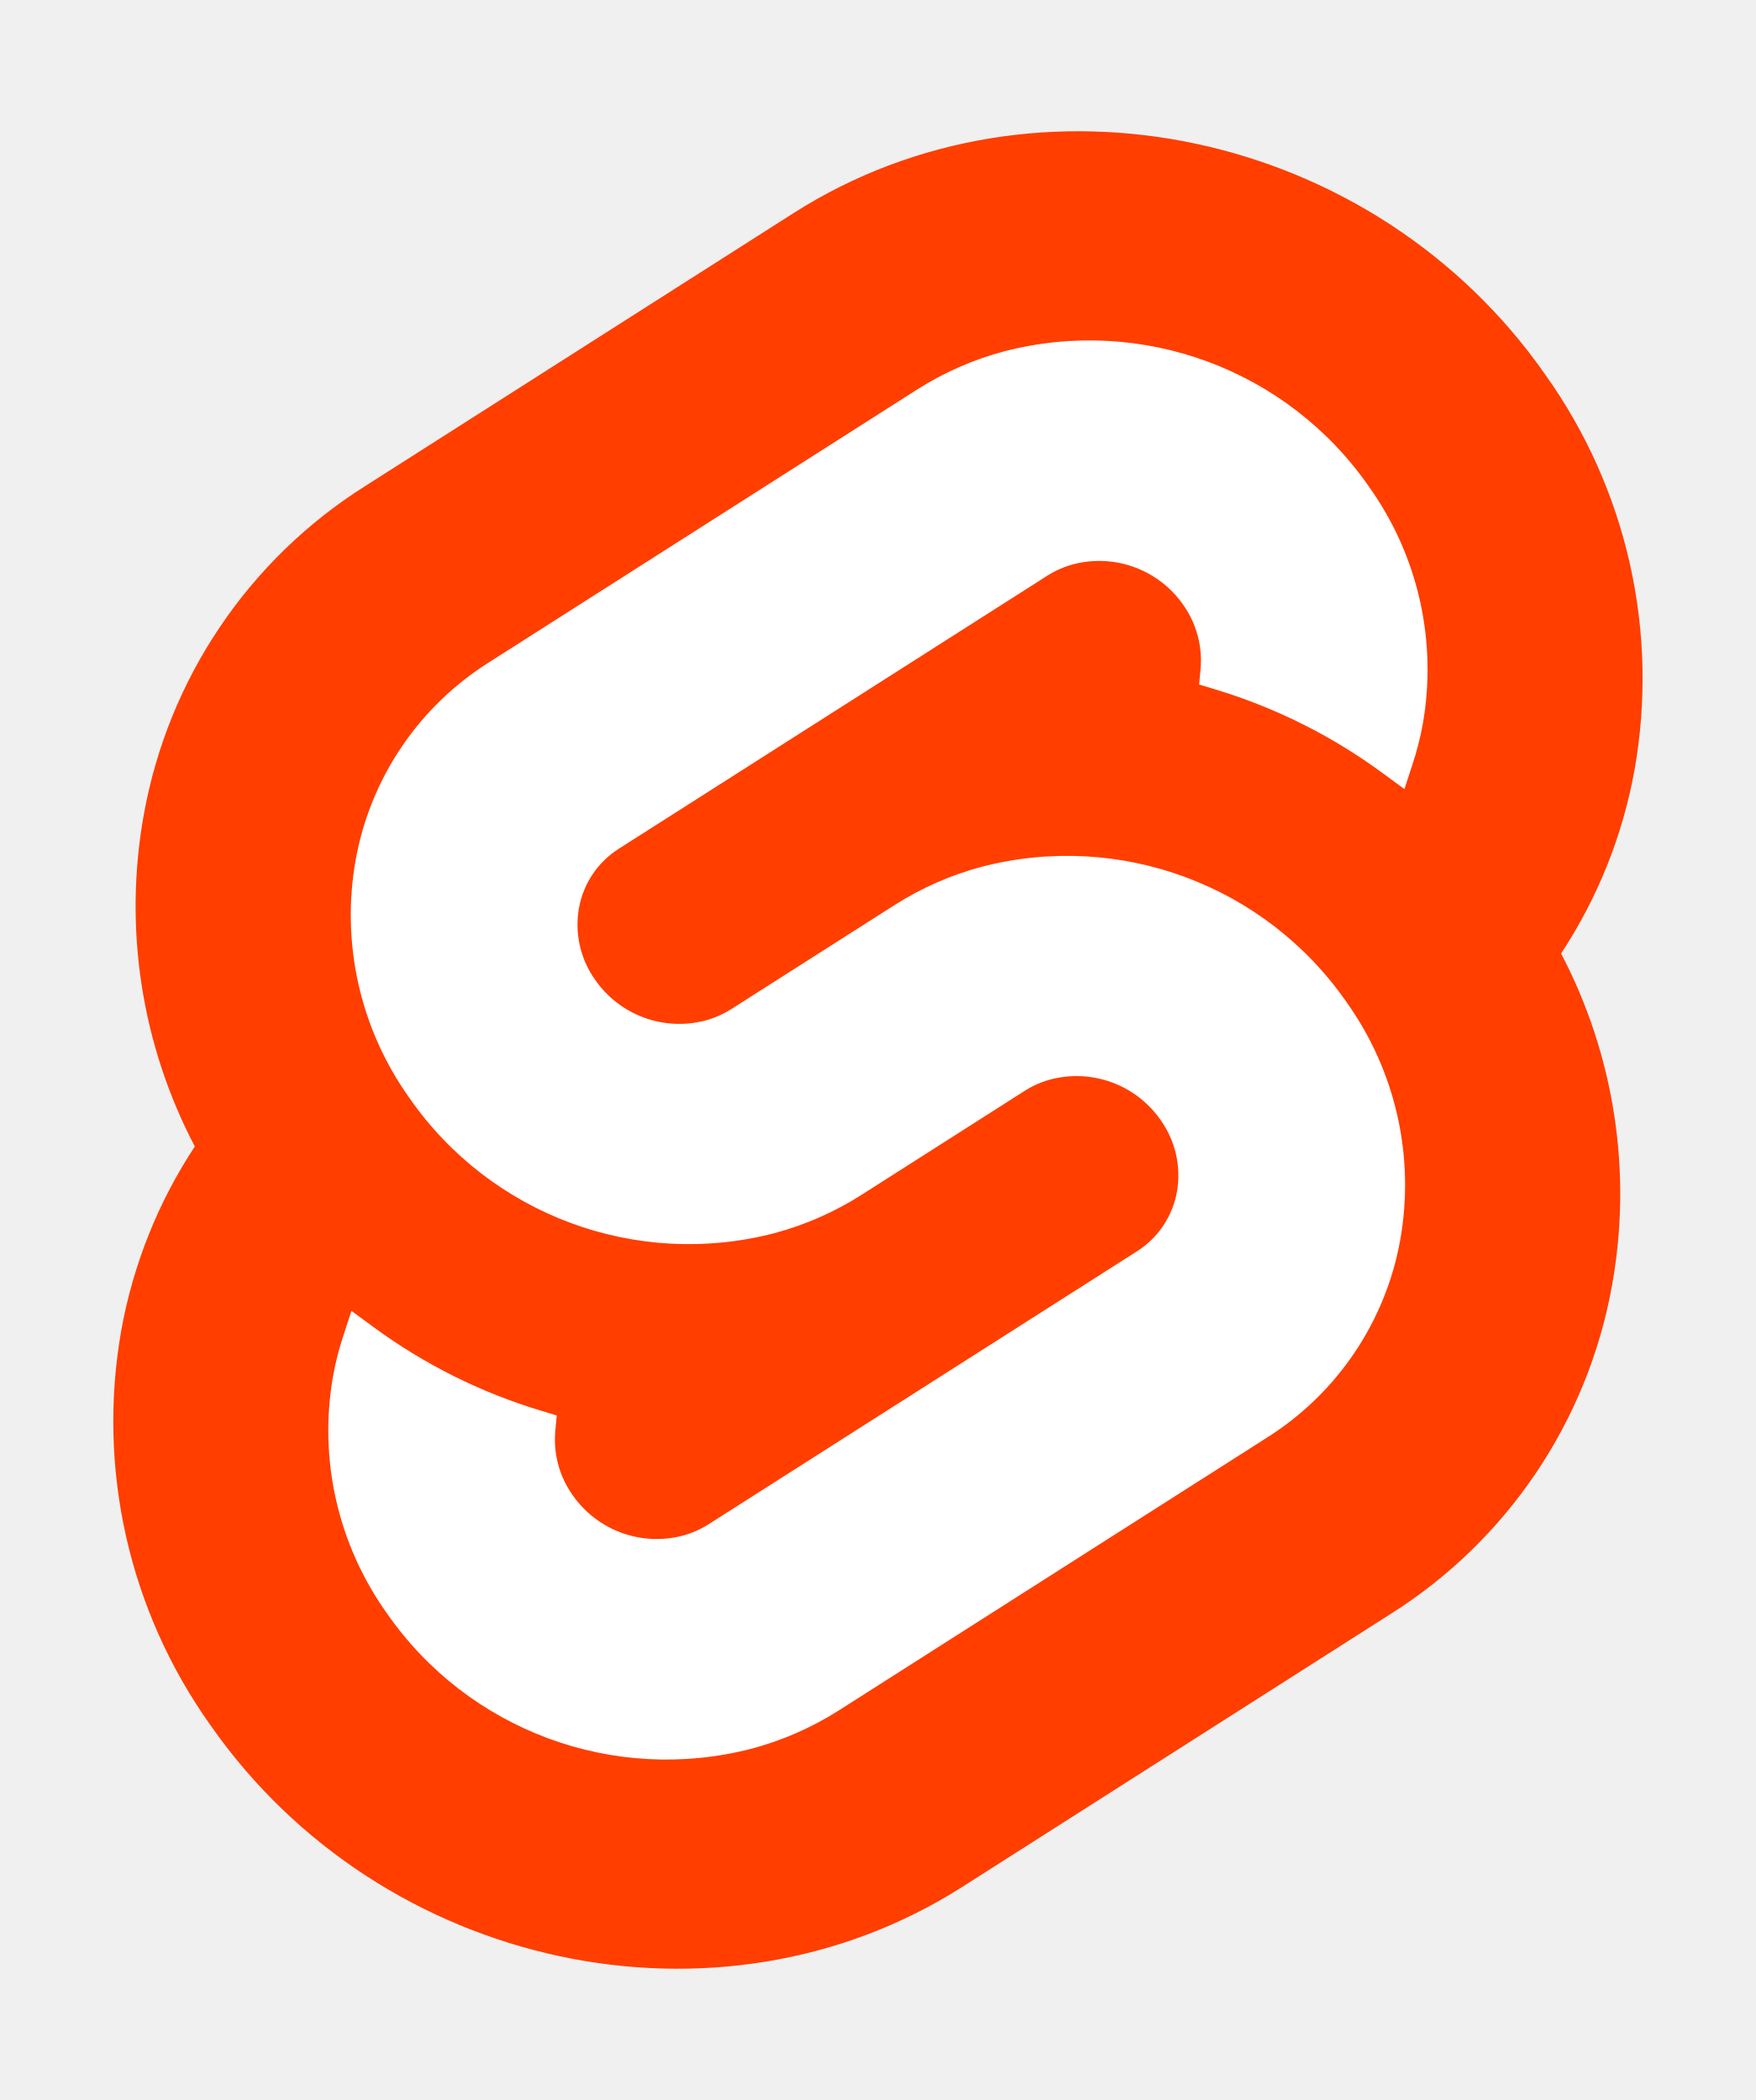
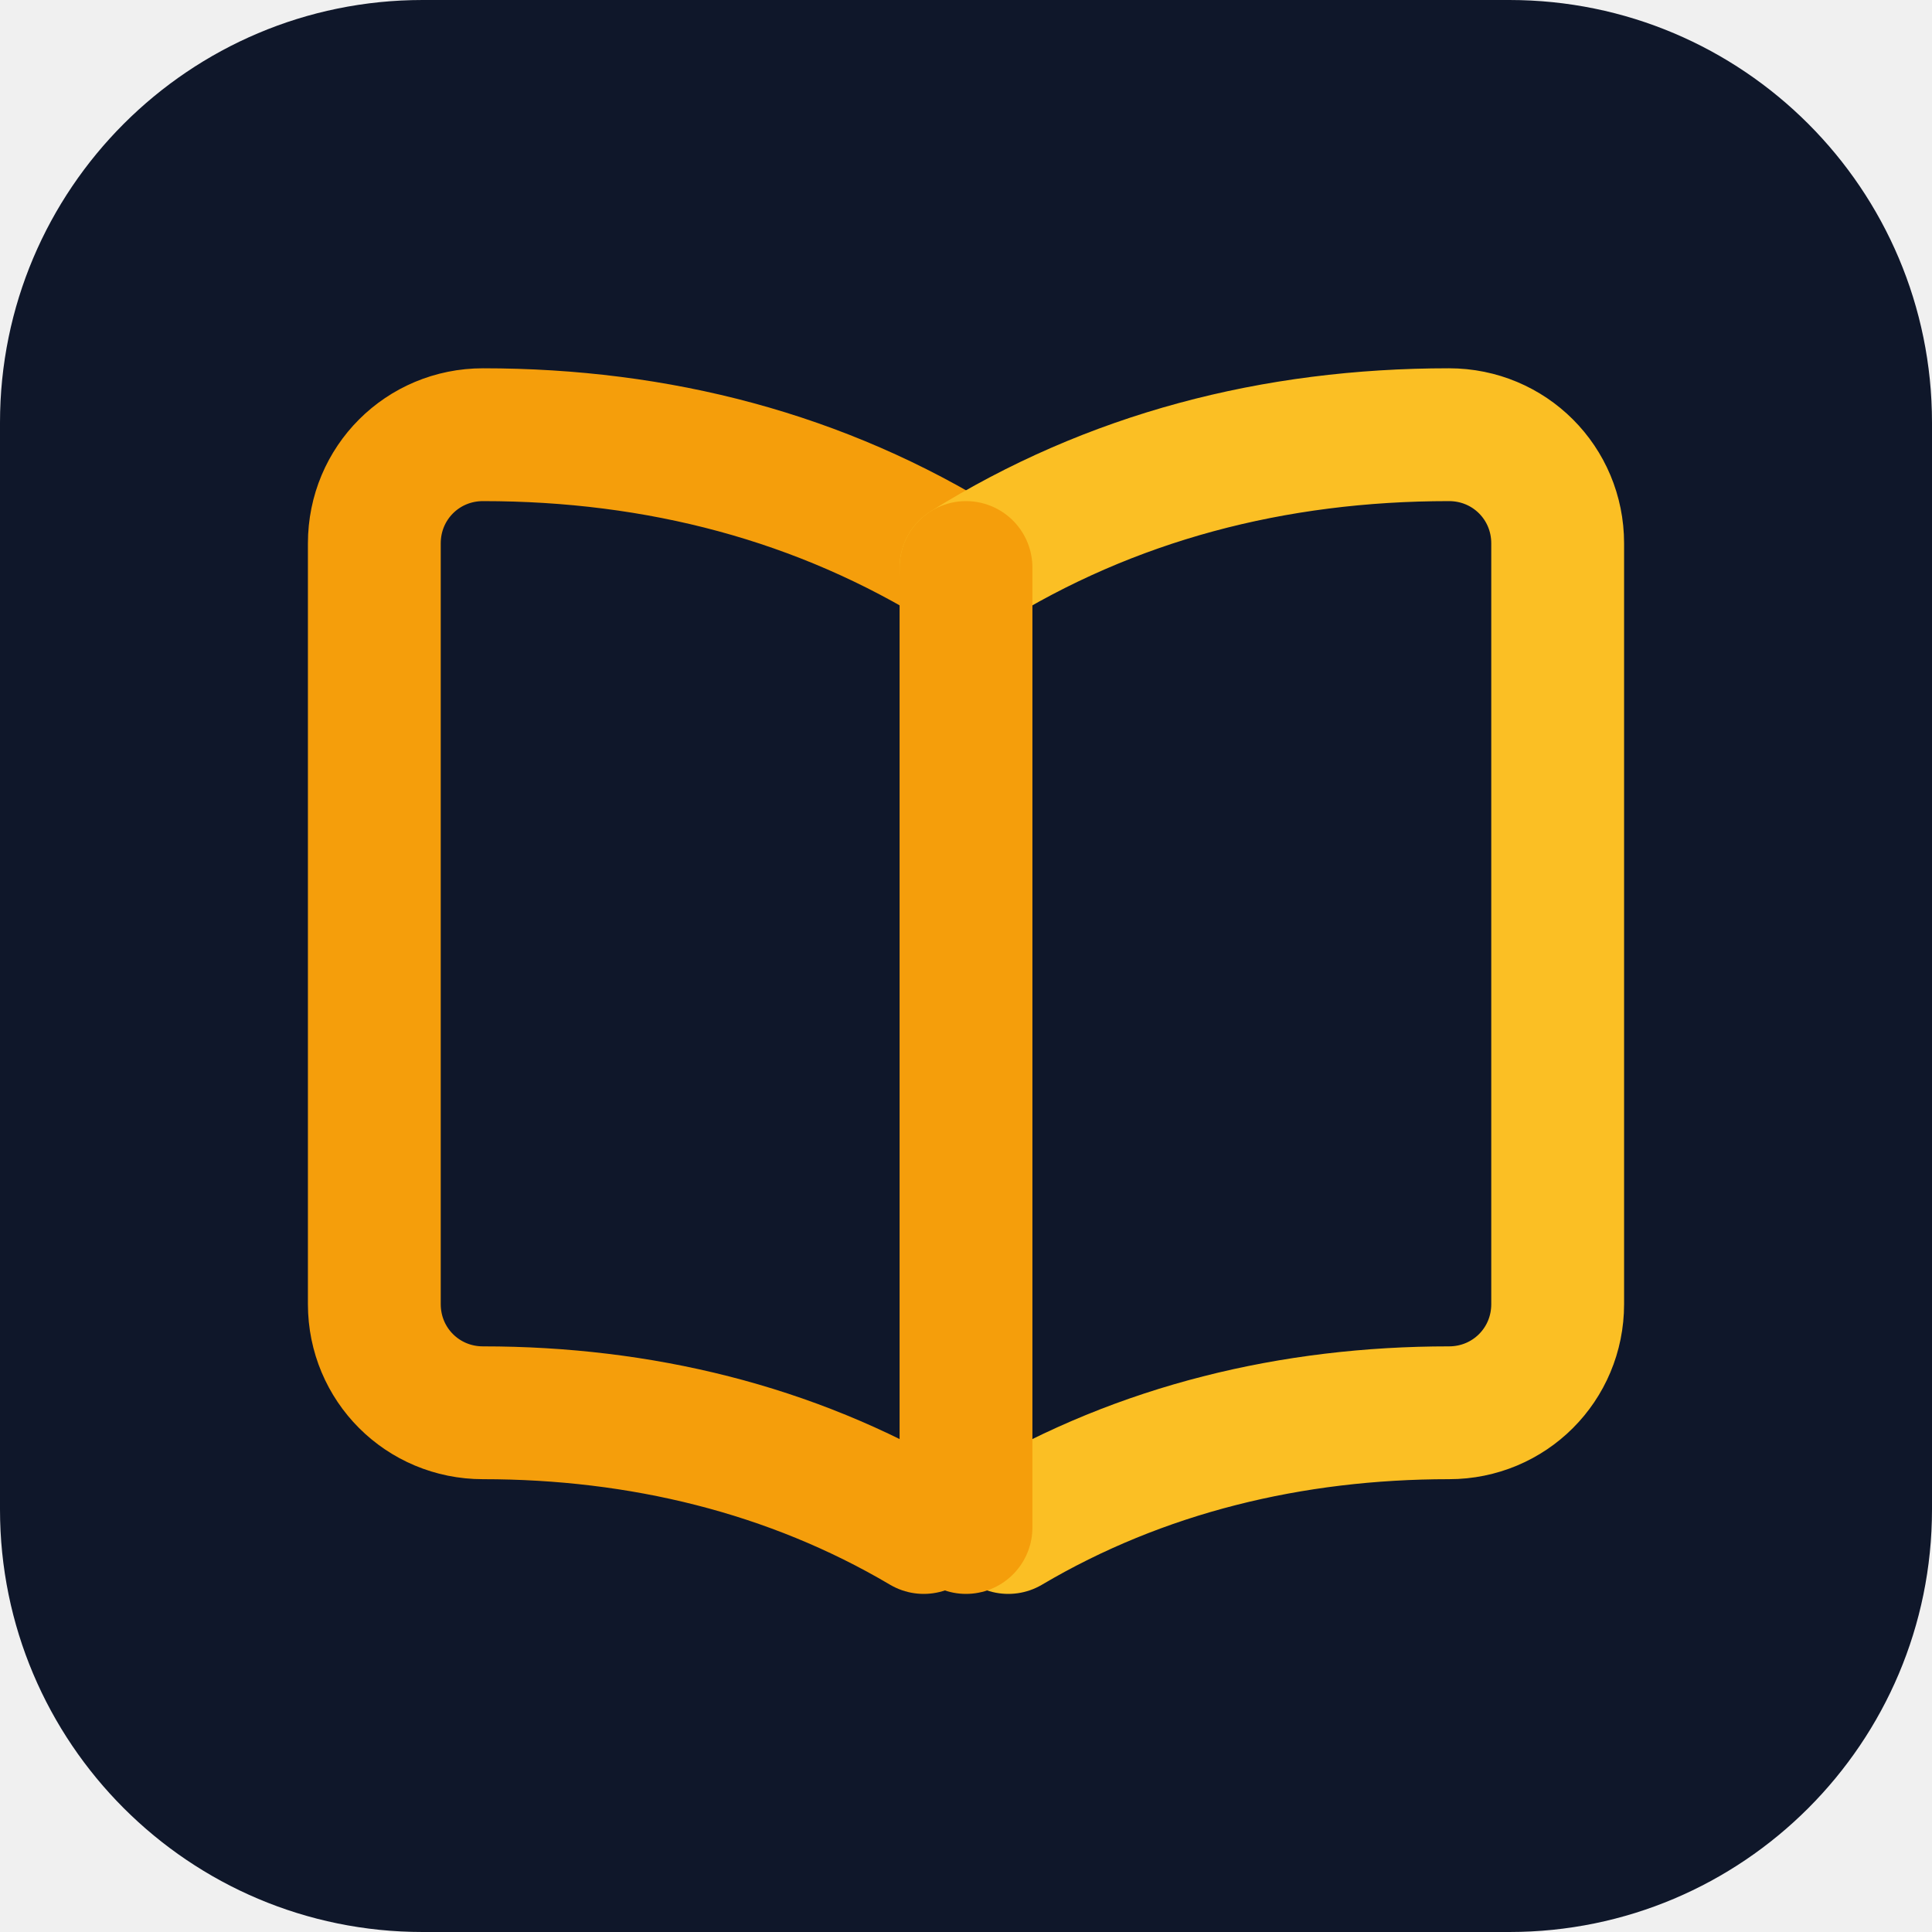
- <svg xmlns="http://www.w3.org/2000/svg" width="107" height="128" viewBox="0 0 107 128">
-   <path d="M94.157 22.819c-10.4-14.885-30.94-19.297-45.792-9.835L22.282 29.608A29.92 29.92 0 0 0 8.764 49.65a31.5 31.5 0 0 0 3.108 20.231 30 30 0 0 0-4.477 11.183 31.9 31.9 0 0 0 5.448 24.116c10.402 14.887 30.942 19.297 45.791 9.835l26.083-16.624A29.92 29.92 0 0 0 98.235 78.35a31.53 31.53 0 0 0-3.105-20.232 30 30 0 0 0 4.474-11.182 31.88 31.88 0 0 0-5.447-24.116" style="fill:#ff3e00" />
-   <path d="M45.817 106.582a20.72 20.72 0 0 1-22.237-8.243 19.17 19.17 0 0 1-3.277-14.503 18 18 0 0 1 .624-2.435l.49-1.498 1.337.981a33.6 33.6 0 0 0 10.203 5.098l.97.294-.09.968a5.85 5.85 0 0 0 1.052 3.878 6.24 6.24 0 0 0 6.695 2.485 5.8 5.8 0 0 0 1.603-.704L69.27 76.28a5.43 5.43 0 0 0 2.45-3.631 5.8 5.8 0 0 0-.987-4.371 6.24 6.24 0 0 0-6.698-2.487 5.7 5.7 0 0 0-1.6.704l-9.953 6.345a19 19 0 0 1-5.296 2.326 20.72 20.72 0 0 1-22.237-8.243 19.17 19.17 0 0 1-3.277-14.502 17.99 17.99 0 0 1 8.13-12.052l26.081-16.623a19 19 0 0 1 5.3-2.329 20.72 20.72 0 0 1 22.237 8.243 19.17 19.17 0 0 1 3.277 14.503 18 18 0 0 1-.624 2.435l-.49 1.498-1.337-.98a33.6 33.6 0 0 0-10.203-5.1l-.97-.294.09-.968a5.86 5.86 0 0 0-1.052-3.878 6.24 6.24 0 0 0-6.696-2.485 5.8 5.8 0 0 0-1.602.704L37.73 51.72a5.42 5.42 0 0 0-2.449 3.63 5.79 5.79 0 0 0 .986 4.372 6.24 6.24 0 0 0 6.698 2.486 5.8 5.8 0 0 0 1.602-.704l9.952-6.342a19 19 0 0 1 5.295-2.328 20.72 20.72 0 0 1 22.237 8.242 19.17 19.17 0 0 1 3.277 14.503 18 18 0 0 1-8.13 12.053l-26.081 16.622a19 19 0 0 1-5.3 2.328" style="fill:#fff" />
+ <svg xmlns="http://www.w3.org/2000/svg" viewBox="0 0 32 32" role="img" aria-label="Loreforge">
+   <rect width="32" height="32" rx="7" fill="#0f172a" />
+   <path d="M16 9.4C13.6 7.9 10.9 7.2 8 7.2c-1 0-1.8.8-1.8 1.8v12.6c0 1 .8 1.8 1.8 1.8 2.6 0 5.1.6 7.3 1.9" fill="none" stroke="#f59e0b" stroke-width="2.2" stroke-linejoin="round" stroke-linecap="round" />
+   <path d="M16 9.4c2.4-1.5 5.1-2.2 8-2.2 1 0 1.8.8 1.8 1.8v12.6c0 1-.8 1.8-1.8 1.8-2.6 0-5.1.6-7.3 1.9" fill="none" stroke="#fbbf24" stroke-width="2.2" stroke-linejoin="round" stroke-linecap="round" />
+   <line x1="16" y1="9.4" x2="16" y2="25.3" stroke="#f59e0b" stroke-width="2.2" stroke-linecap="round" />
</svg>
